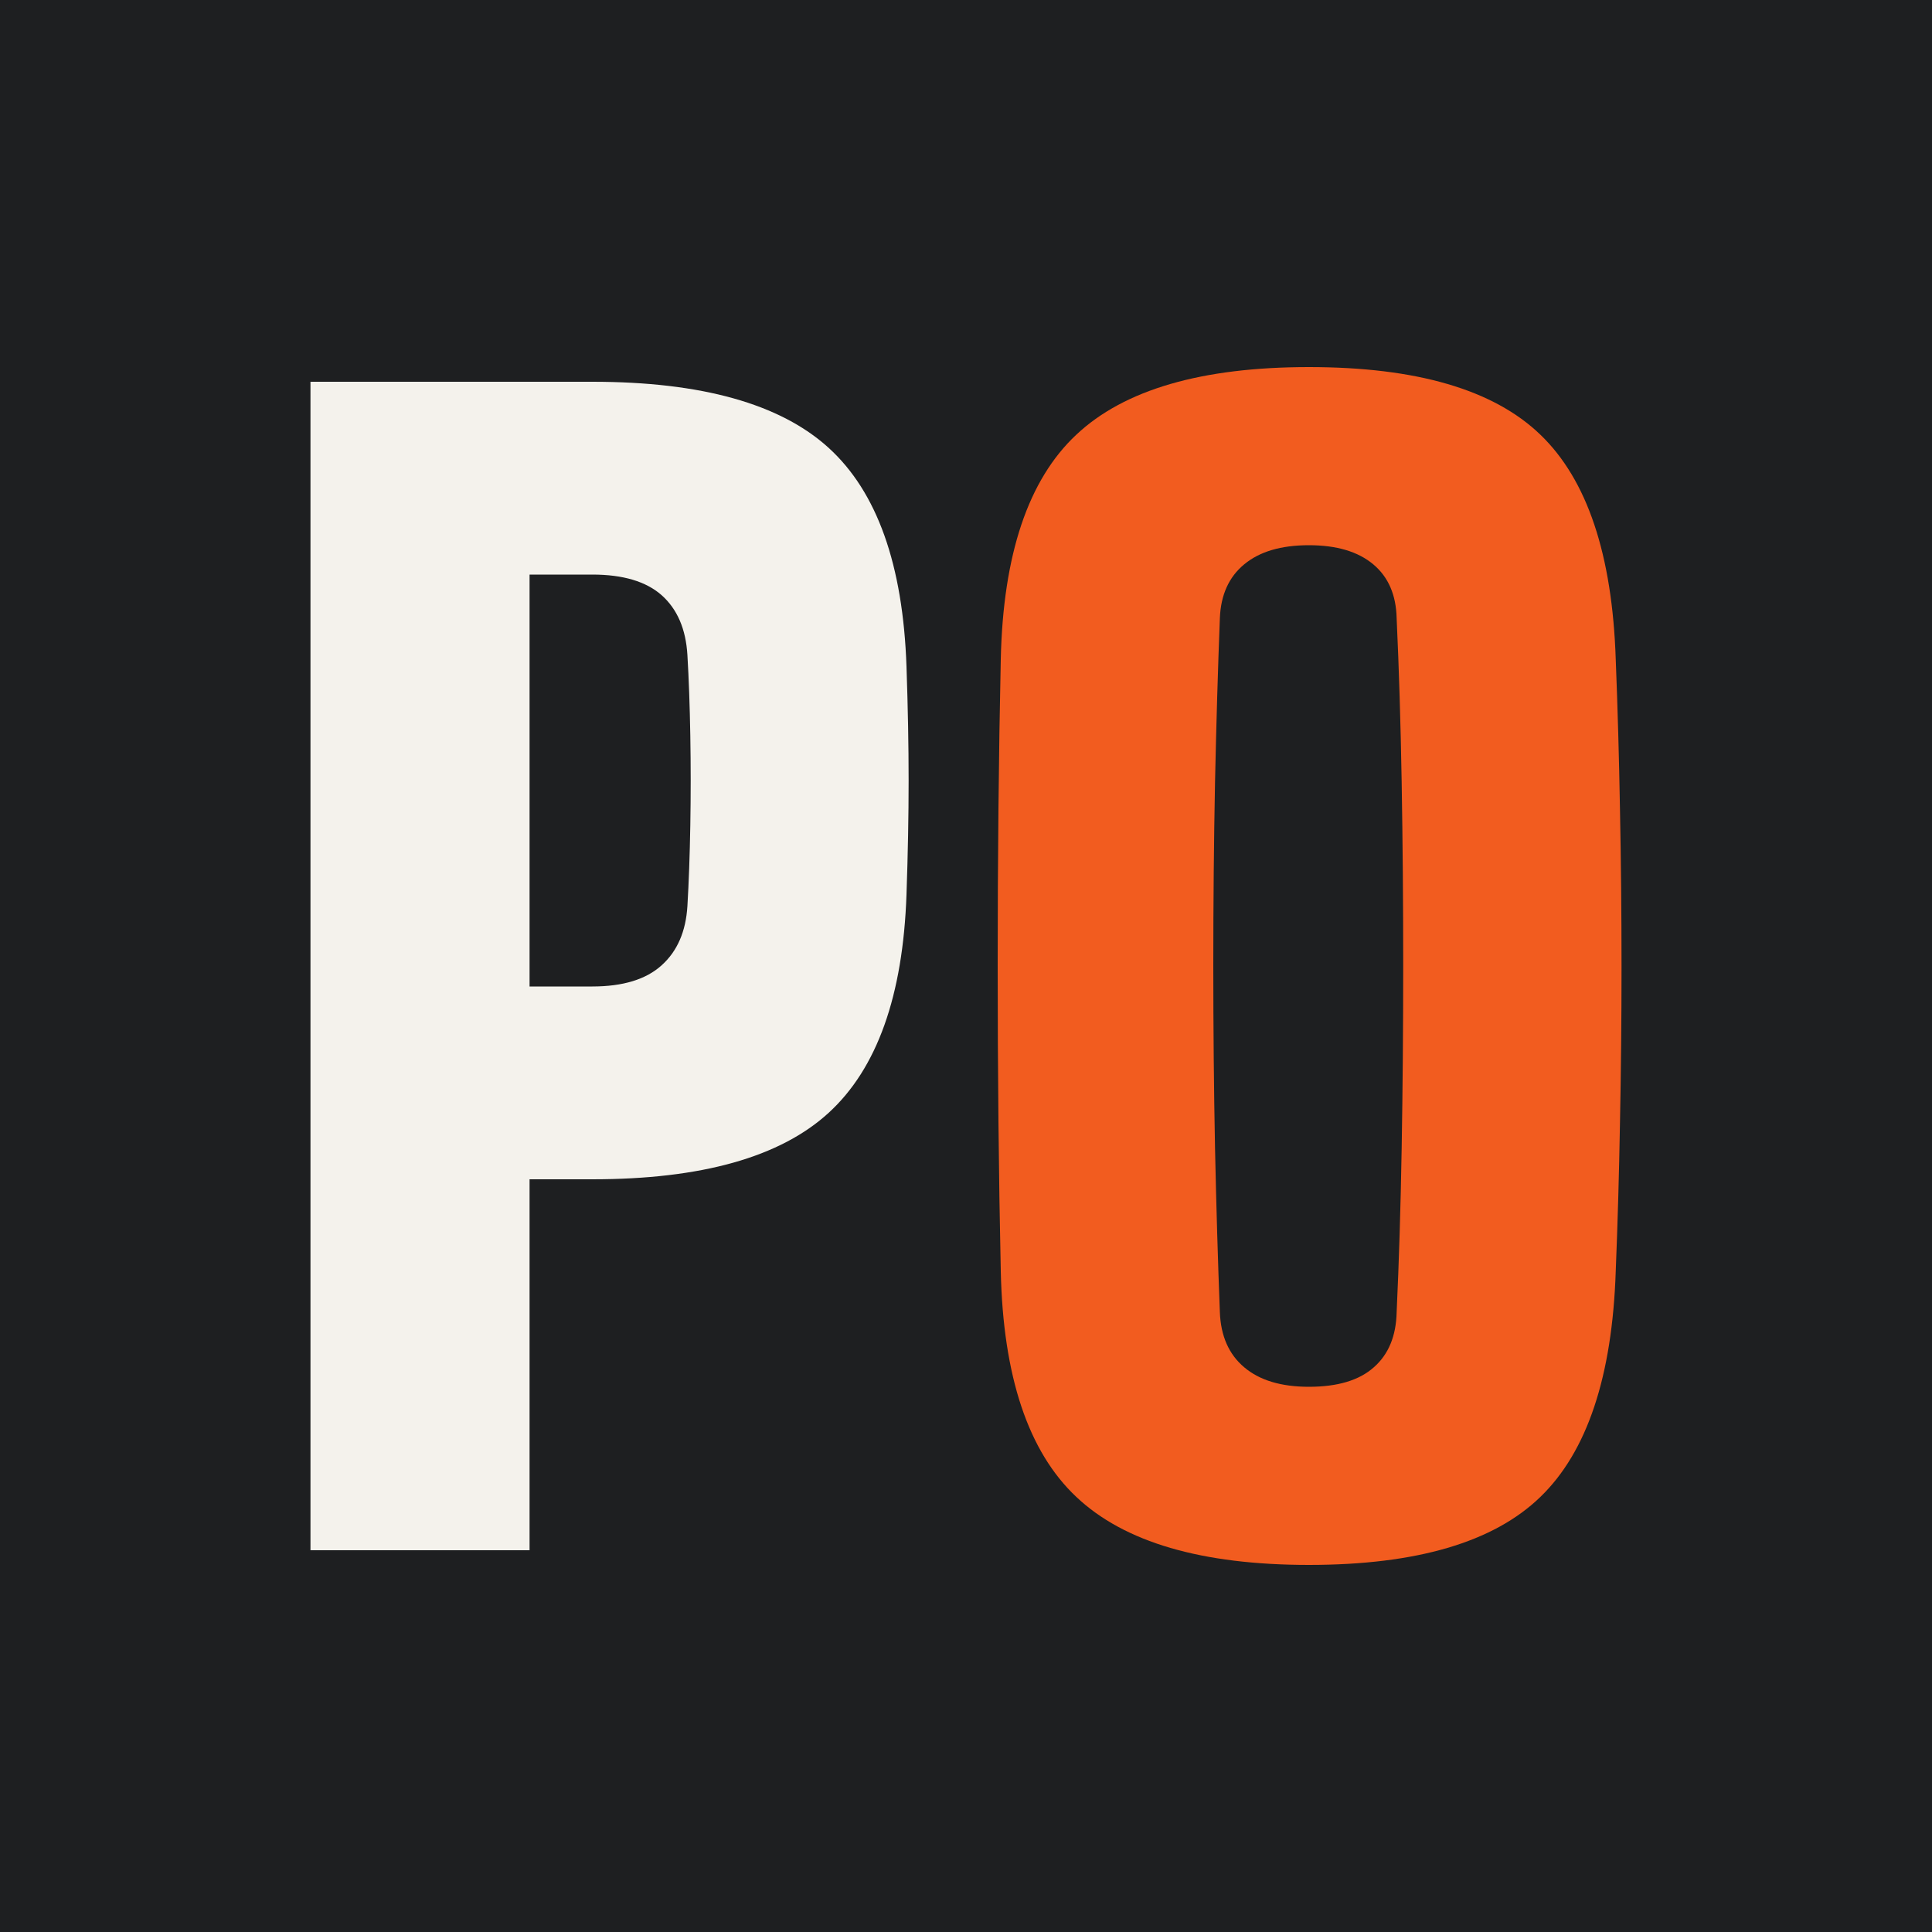
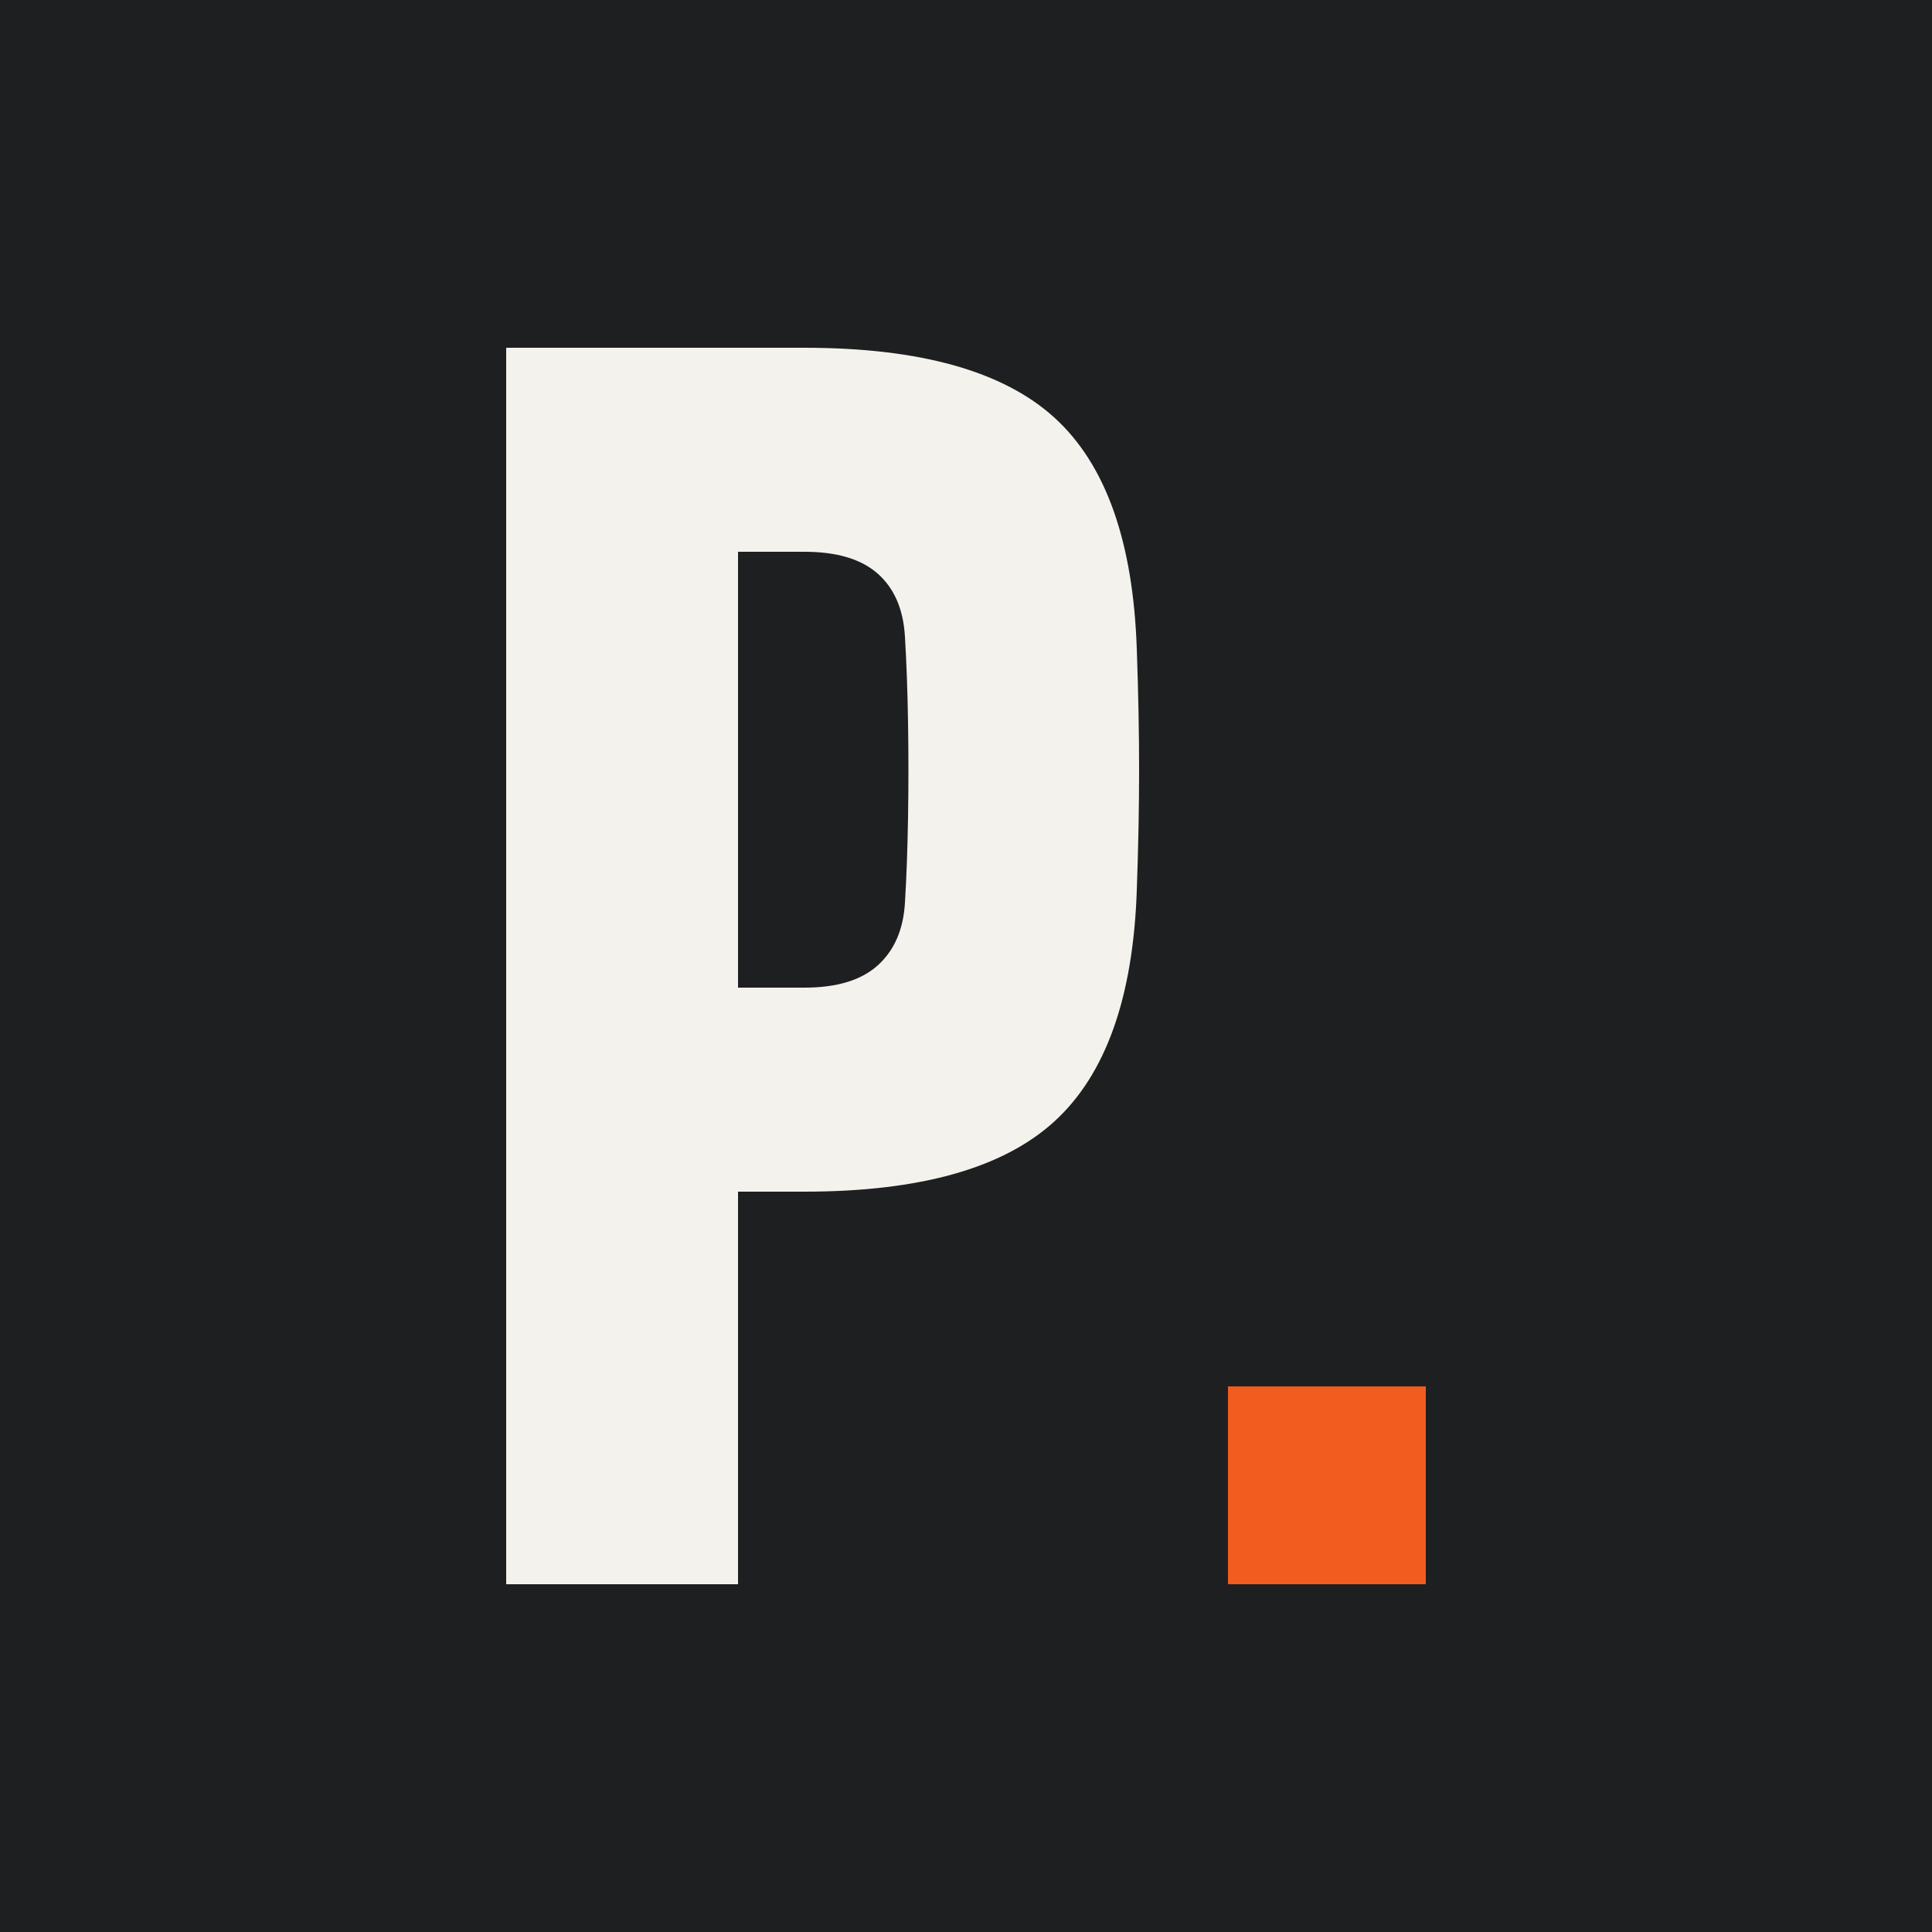
<svg xmlns="http://www.w3.org/2000/svg" viewBox="0 0 100 100" width="100" height="100" role="img" aria-label="Porter">
  <rect width="100" height="100" fill="#1E1F21" />
-   <path fill="#F4F2EC" d="M16.07 80.24V19.76H30.66Q39.13 19.76 42.89 23.18Q46.65 26.6 46.92 34.5Q47.03 37.68 47.03 40.4Q47.03 43.12 46.92 46.3Q46.65 54.16 42.89 57.6Q39.13 61.04 30.66 61.04H27.41V80.24ZM27.41 51.06H30.66Q33.04 51.06 34.25 49.96Q35.46 48.87 35.58 46.9Q35.69 45.05 35.73 42.72Q35.77 40.4 35.73 38.07Q35.69 35.75 35.58 33.9Q35.46 31.89 34.25 30.81Q33.04 29.74 30.66 29.74H27.41Z" />
-   <path fill="#F25C1F" d="M67.75 81Q59.43 81 55.71 77.48Q51.98 73.97 51.8 65.8Q51.72 62.1 51.68 58.09Q51.64 54.08 51.64 49.96Q51.64 45.84 51.68 41.83Q51.72 37.83 51.8 34.12Q51.98 25.99 55.71 22.5Q59.43 19 67.75 19Q76.1 19 79.73 22.5Q83.36 25.99 83.63 34.12Q83.78 37.9 83.85 41.91Q83.93 45.92 83.93 50.02Q83.93 54.12 83.85 58.11Q83.78 62.1 83.63 65.8Q83.36 73.97 79.73 77.48Q76.1 81 67.75 81ZM67.75 71.78Q69.98 71.78 71.11 70.77Q72.25 69.77 72.29 67.92Q72.47 64.06 72.55 59.45Q72.63 54.84 72.63 49.96Q72.63 45.09 72.55 40.47Q72.47 35.86 72.29 32Q72.25 30.19 71.08 29.21Q69.9 28.22 67.75 28.22Q65.59 28.22 64.4 29.21Q63.21 30.19 63.14 32Q62.99 35.86 62.89 40.47Q62.8 45.09 62.8 49.96Q62.8 54.84 62.89 59.45Q62.99 64.06 63.14 67.92Q63.21 69.77 64.4 70.77Q65.59 71.78 67.75 71.78Z" />
+   <path fill="#F4F2EC" d="M26.2 82V18H41.64Q50.6 18 54.58 21.62Q58.56 25.24 58.84 33.6Q58.96 36.96 58.96 39.84Q58.96 42.72 58.84 46.08Q58.56 54.4 54.58 58.04Q50.6 61.68 41.64 61.68H38.2V82ZM38.2 51.12H41.64Q44.16 51.12 45.44 49.96Q46.72 48.8 46.84 46.72Q46.96 44.76 47 42.3Q47.04 39.84 47 37.38Q46.96 34.92 46.84 32.96Q46.72 30.84 45.44 29.7Q44.16 28.56 41.64 28.56H38.2Z" />
+   <rect x="63.56" y="71.76" width="10.24" height="10.24" fill="#F25C1F" />
</svg>
